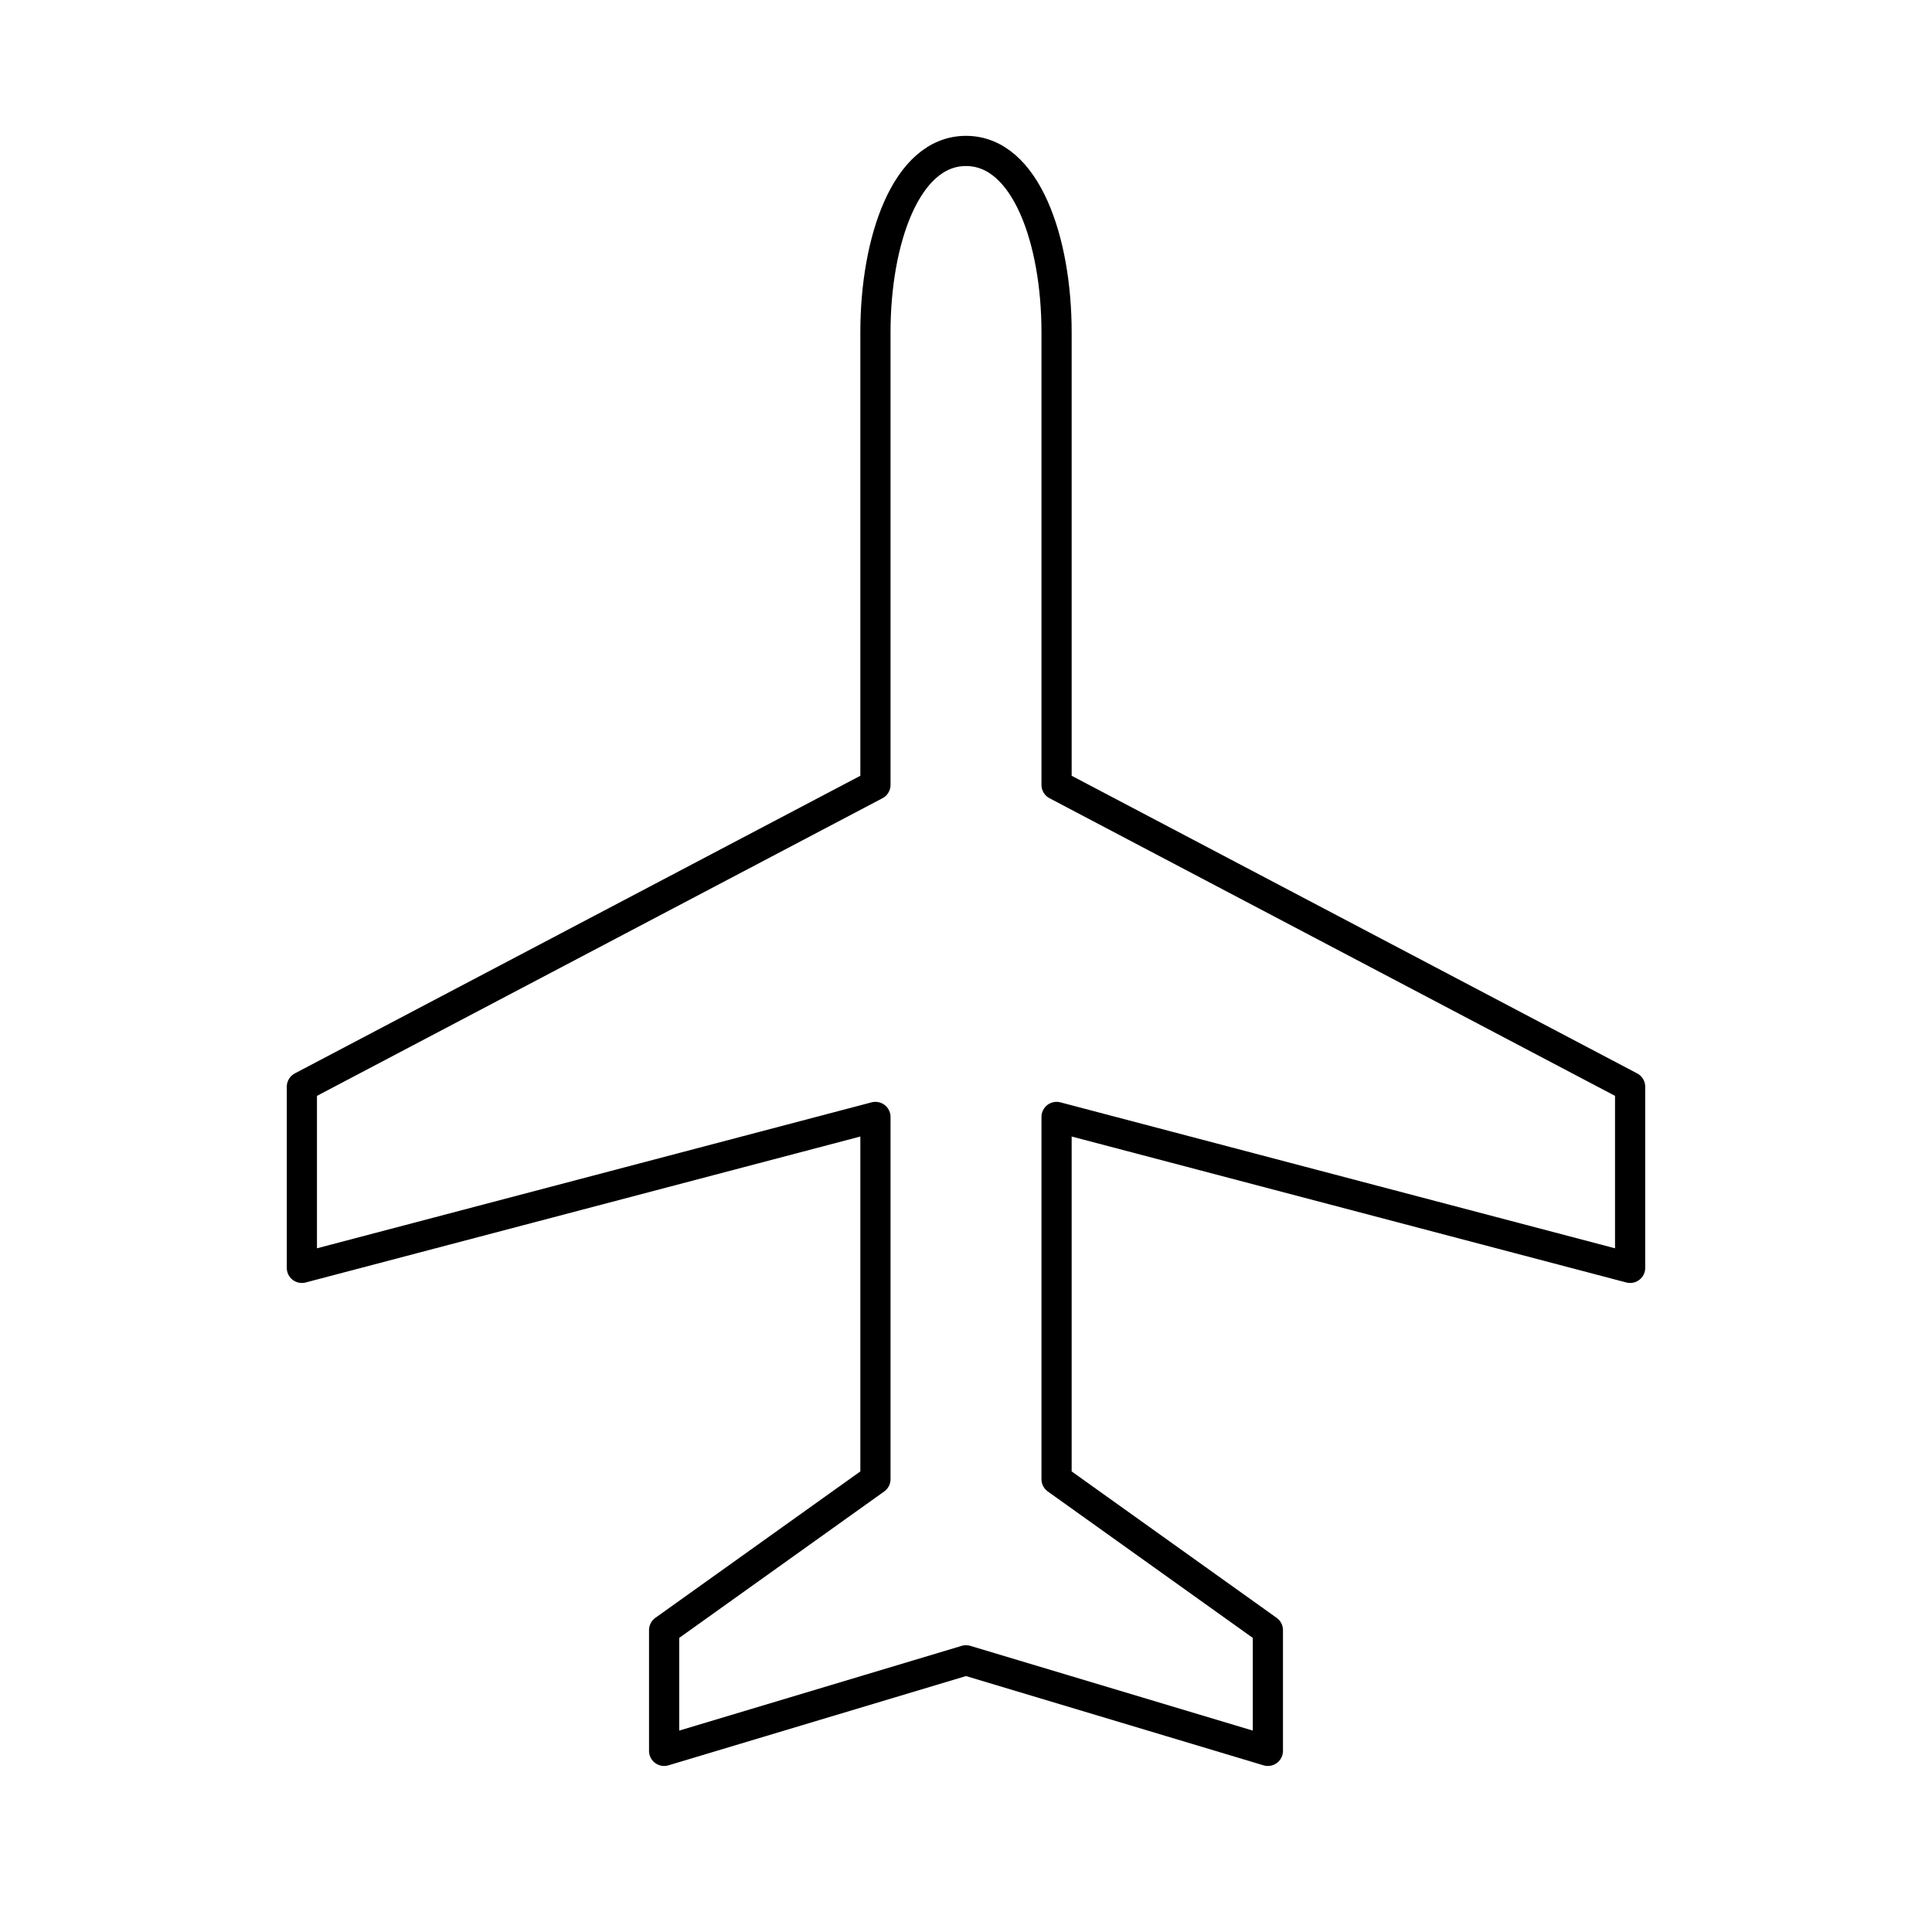
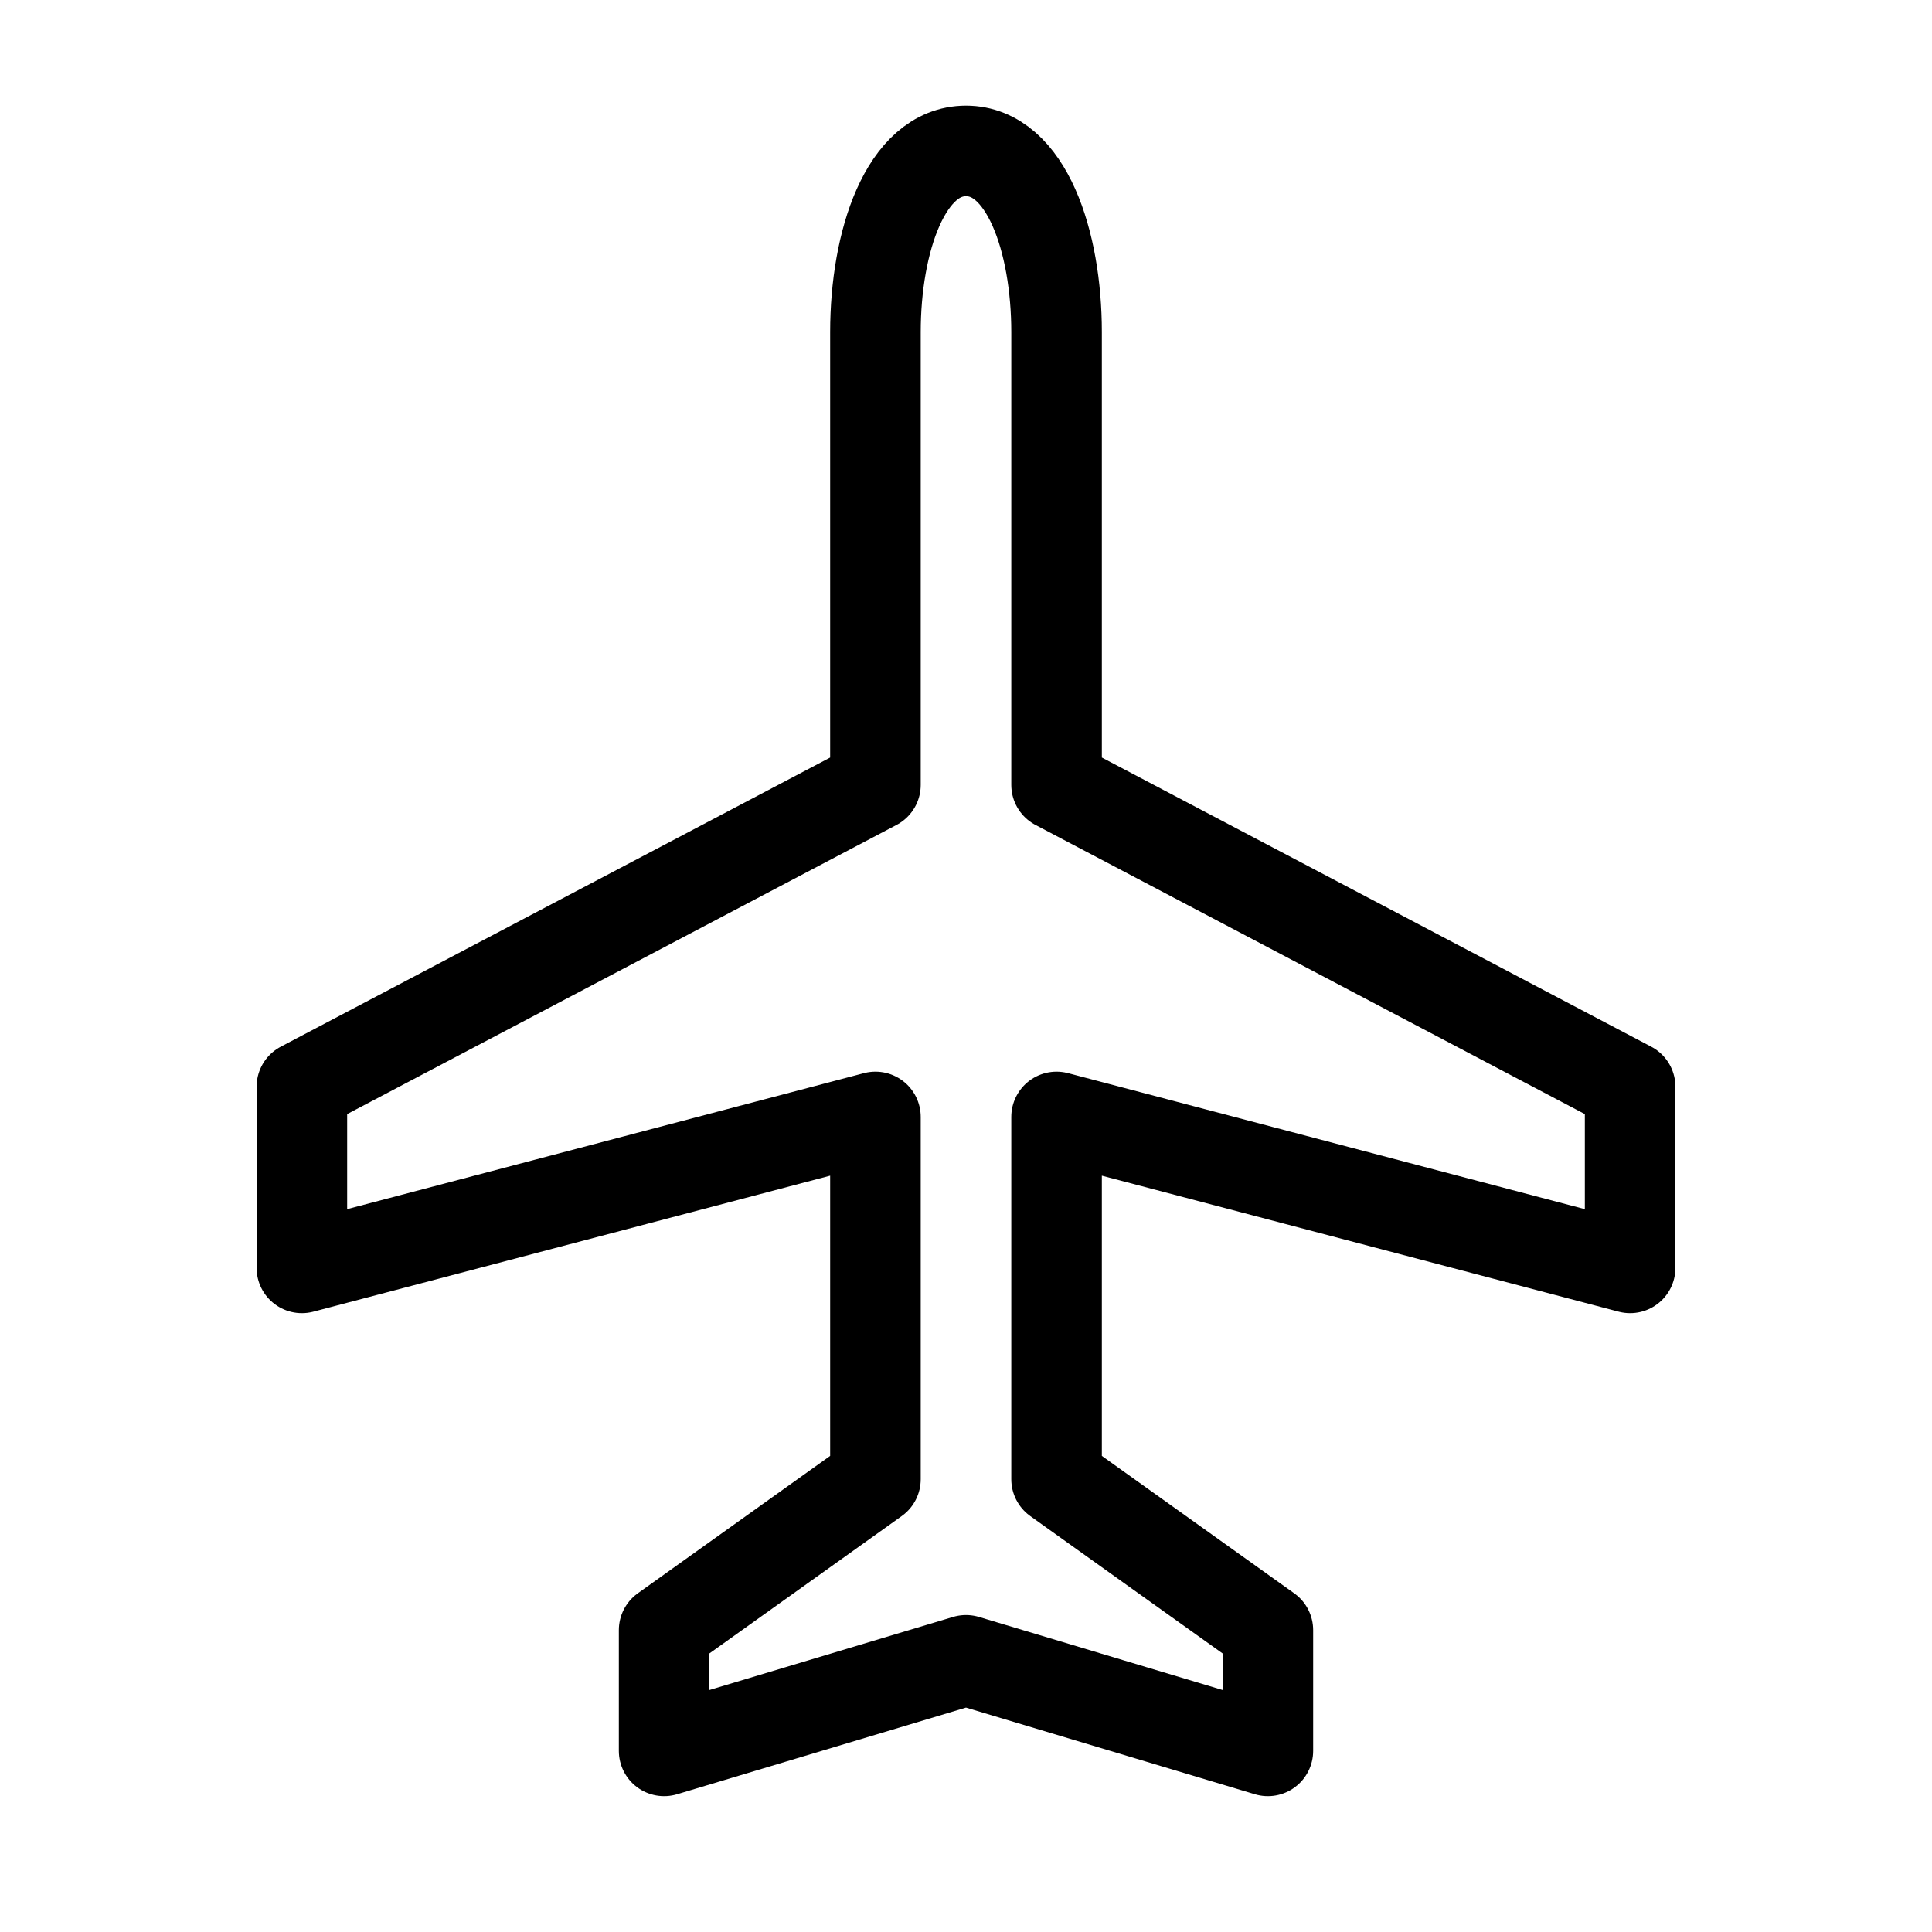
- <svg xmlns="http://www.w3.org/2000/svg" width="64" height="64" viewBox="0 0 64 64" fill="none" stroke="currentColor" stroke-width="1" stroke-linecap="round" stroke-linejoin="round">
+ <svg xmlns="http://www.w3.org/2000/svg" width="64" height="64" viewBox="0 0 64 64" fill="none" stroke="currentColor" stroke-width="3" stroke-linecap="round" stroke-linejoin="round">
  <path d="M32 5C30 5 29 8 29 11V26L10 36V42L29 37V49L22 54V58L32 55L42 58V54L35 49V37L54 42V36L35 26V11C35 8 34 5 32 5Z" />
</svg>
